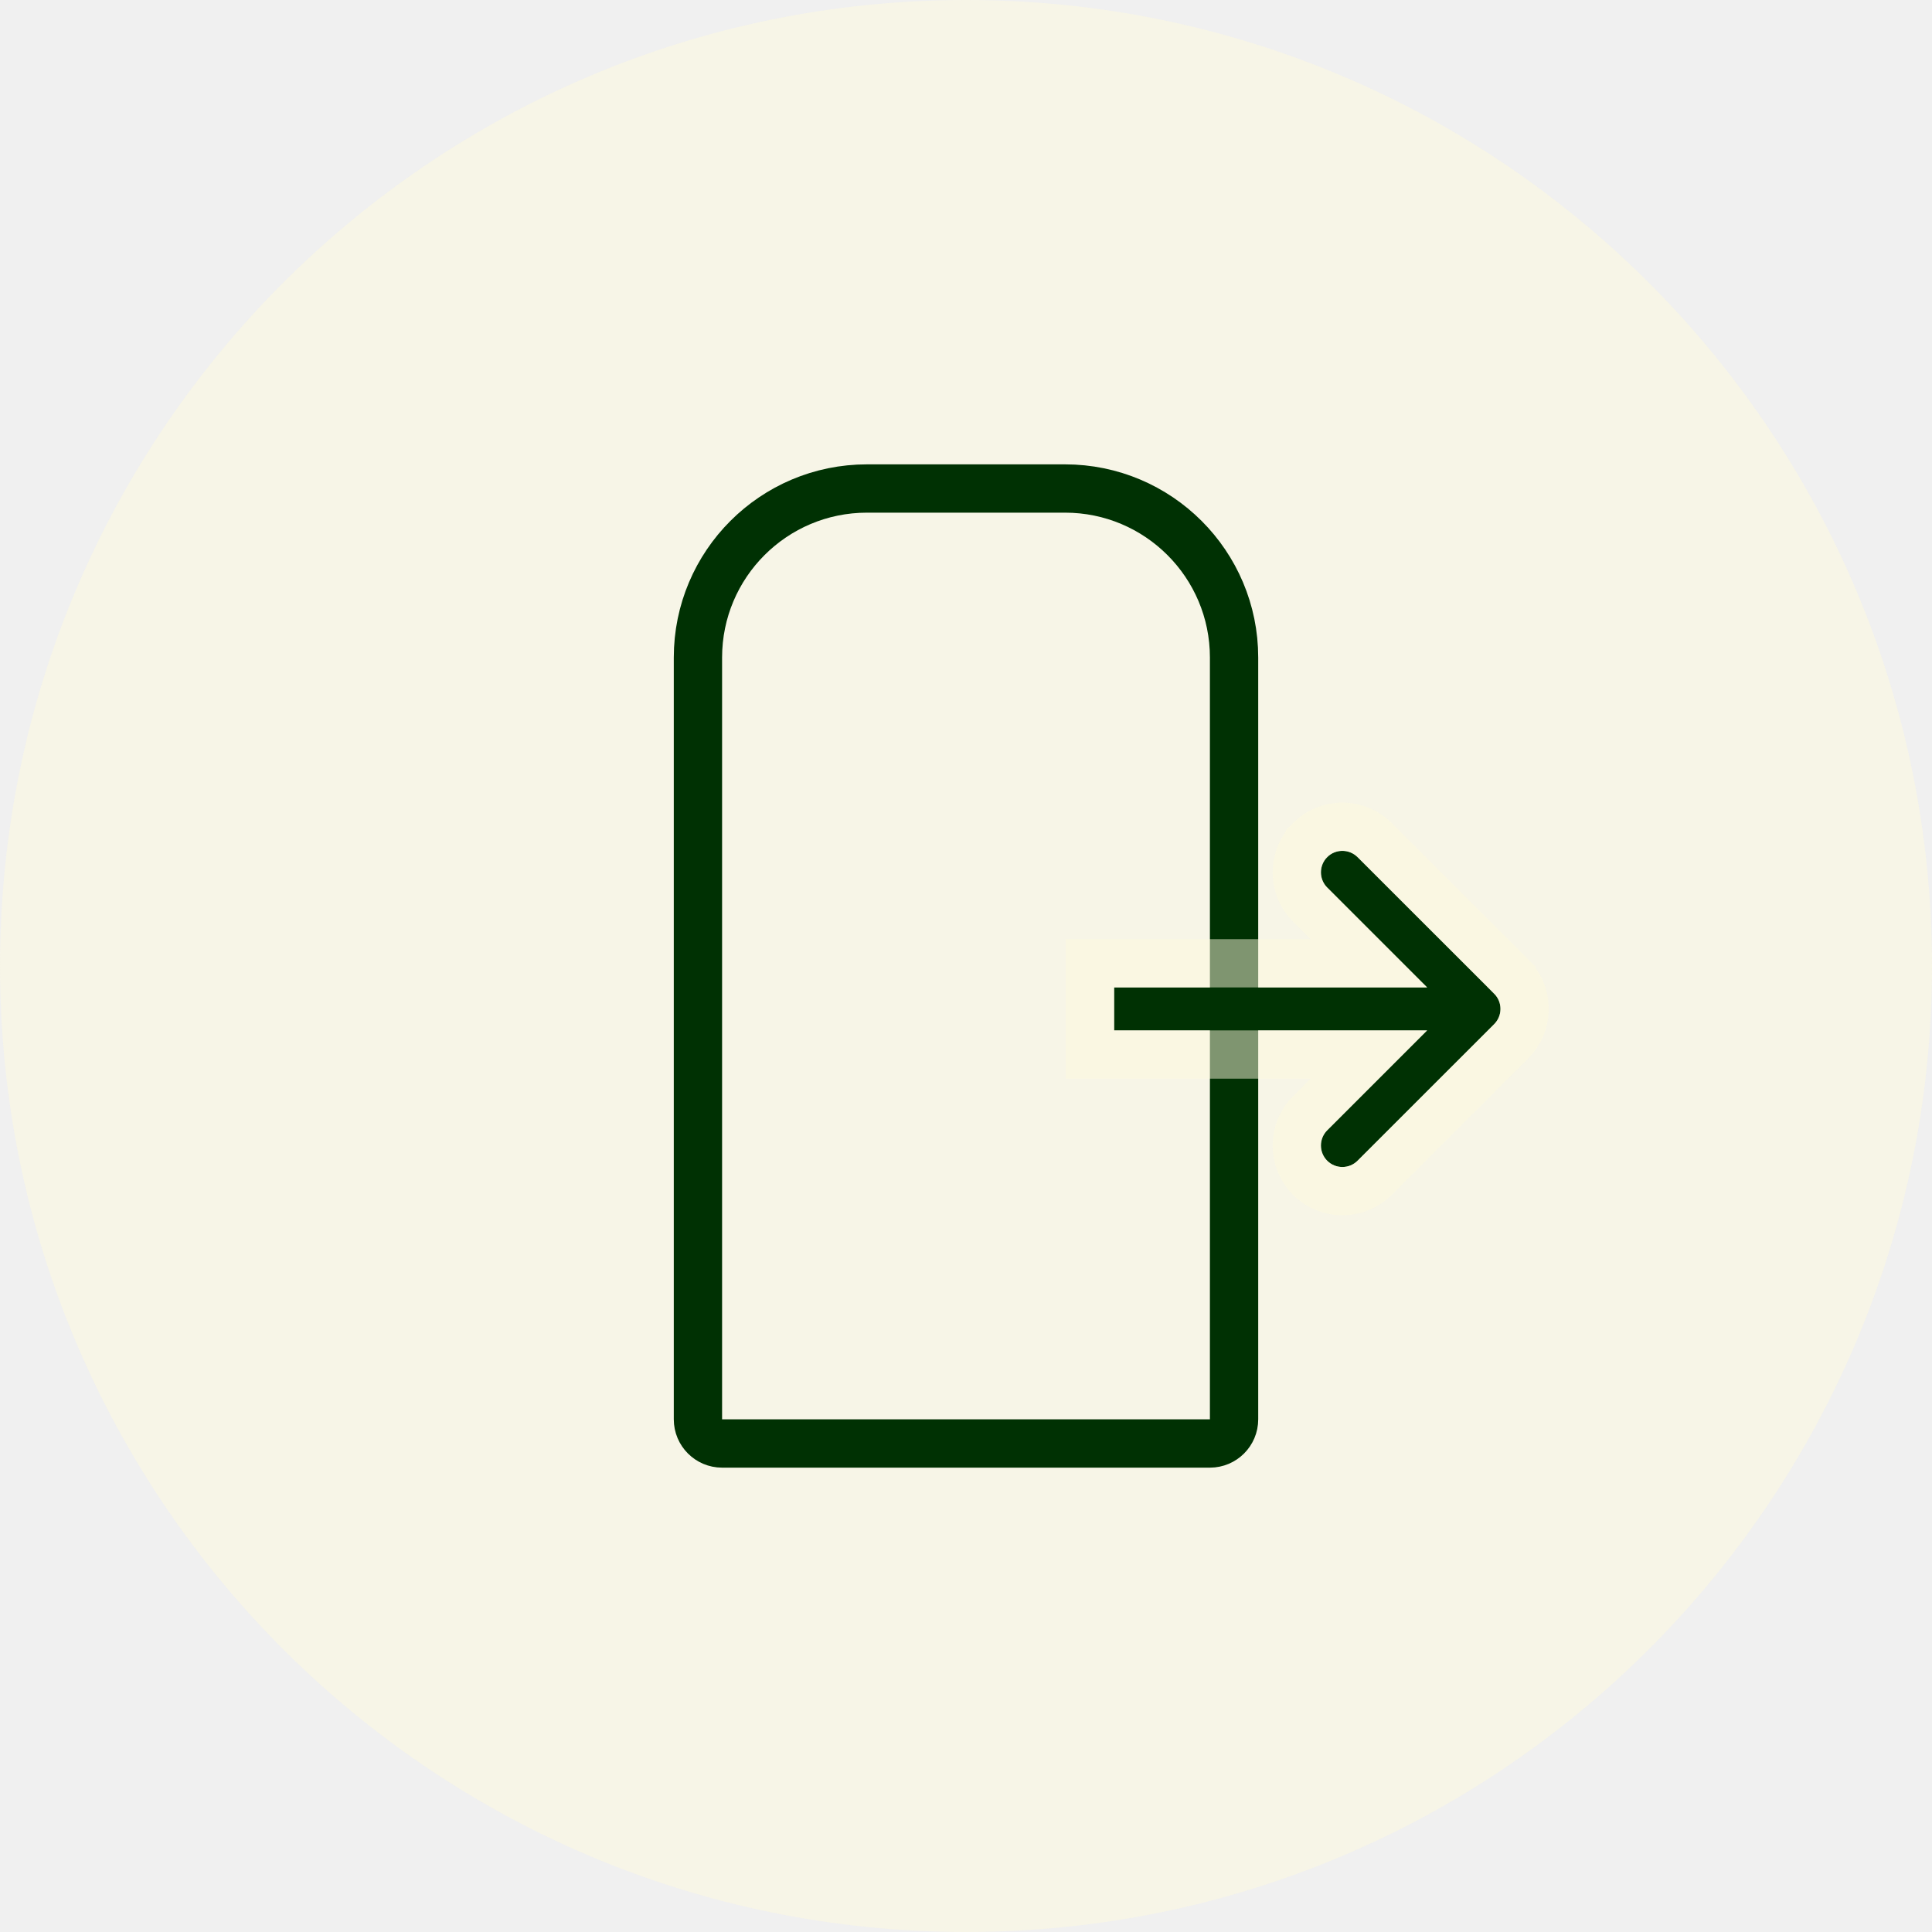
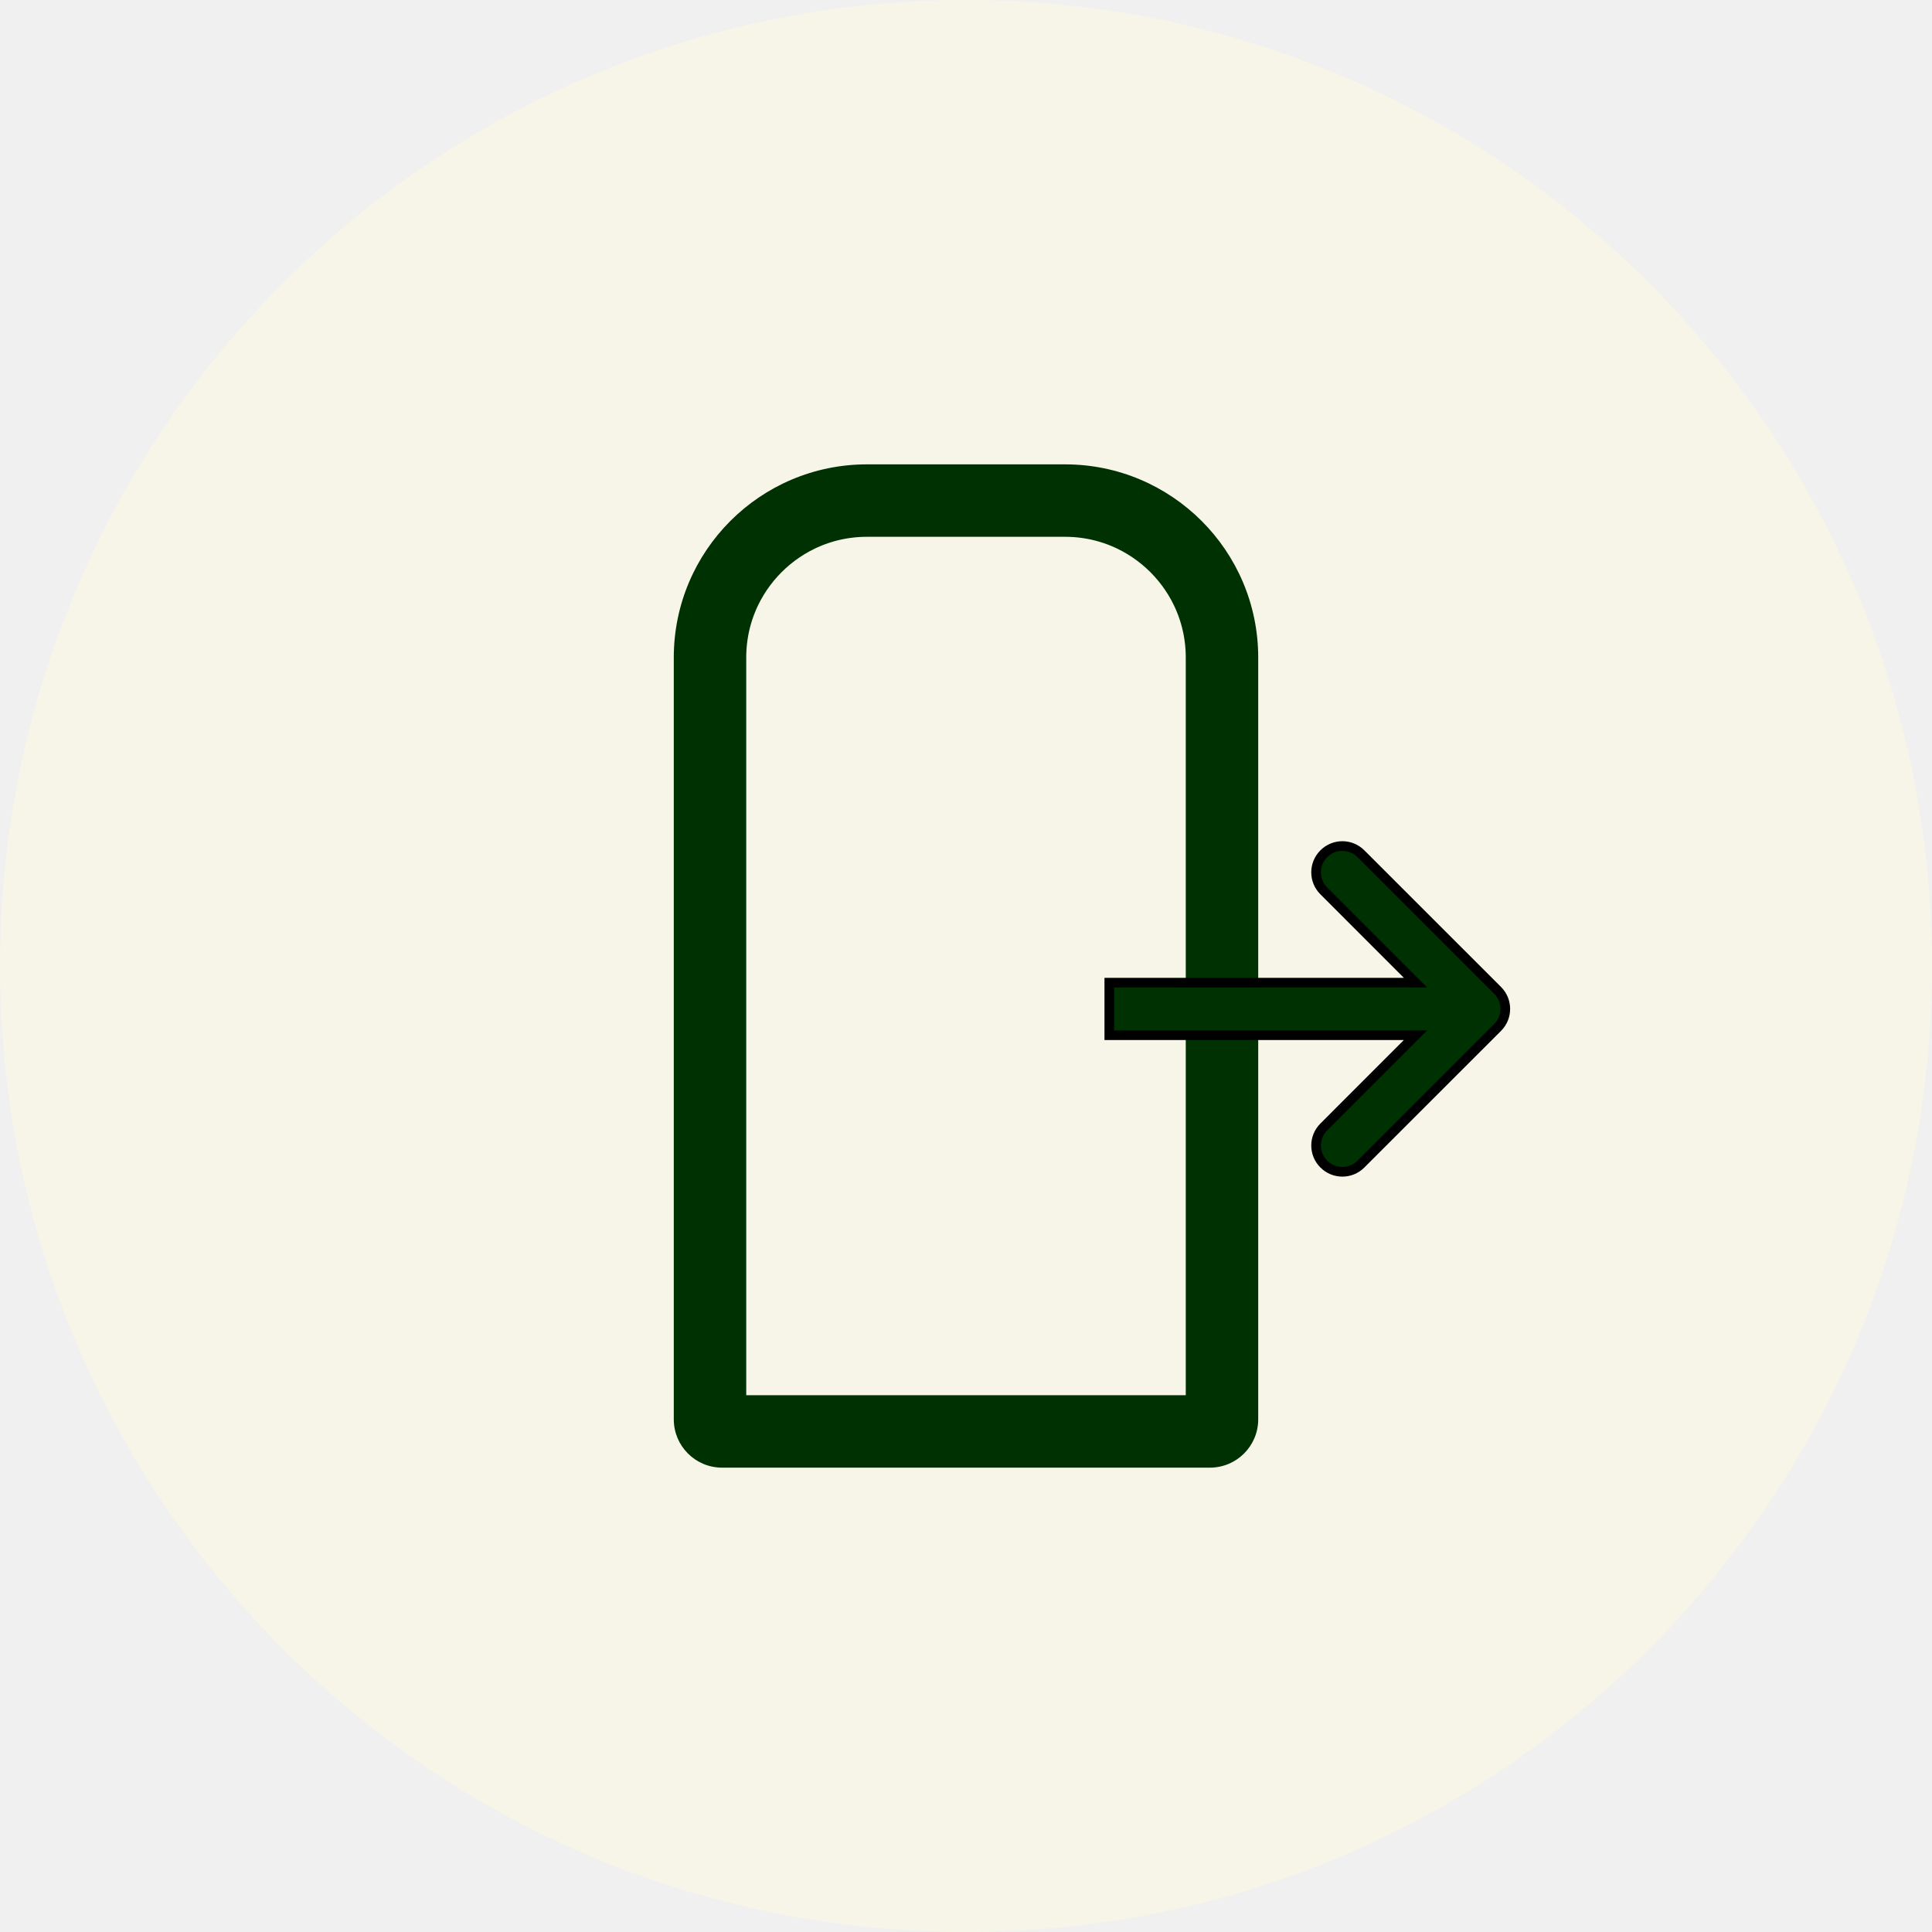
<svg xmlns="http://www.w3.org/2000/svg" width="40" height="40" viewBox="0 0 40 40" fill="none">
  <circle cx="20" cy="20" r="20" fill="#FEFADF" fill-opacity="0.5" />
-   <path d="M17.95 10.114H22.05C23.983 10.114 25.55 11.681 25.55 13.614V29.386C25.55 29.662 25.326 29.886 25.05 29.886H14.95C14.674 29.886 14.45 29.662 14.45 29.386V13.614C14.45 11.681 16.017 10.114 17.95 10.114Z" stroke="#003103" />
-   <path d="M27.478 17.746C27.652 17.573 27.933 17.573 28.107 17.746L30.936 20.574C31.109 20.748 31.109 21.029 30.936 21.203L28.107 24.031C27.933 24.205 27.652 24.205 27.478 24.031C27.305 23.857 27.305 23.576 27.478 23.402L29.548 21.333H23.067V20.444H29.548L27.478 18.375C27.305 18.201 27.305 17.92 27.478 17.746Z" fill="#003103" />
-   <path d="M27.125 17.392C27.47 17.047 28.017 17.026 28.388 17.328L28.46 17.392L31.29 20.221V20.222C31.635 20.567 31.656 21.113 31.354 21.484L31.29 21.556L28.46 24.385C28.092 24.753 27.493 24.753 27.125 24.385C26.756 24.016 26.756 23.418 27.125 23.049L28.34 21.833H22.567V19.944H28.34L27.125 18.728C26.756 18.36 26.757 17.762 27.125 17.393V17.392Z" stroke="#FEFADF" stroke-opacity="0.5" />
+   <mask id="path-2-inside-1_72_109" fill="white">
+     <path d="M13.95 13.614C13.95 11.405 15.741 9.614 17.95 9.614H22.05C24.259 9.614 26.05 11.405 26.05 13.614V29.386C26.05 29.938 25.602 30.386 25.05 30.386H14.95C14.397 30.386 13.95 29.938 13.95 29.386V13.614Z" />
+   </mask>
+   <path d="M13.95 13.614C13.95 11.405 15.741 9.614 17.95 9.614H22.05C24.259 9.614 26.05 11.405 26.05 13.614V29.386C26.05 29.938 25.602 30.386 25.05 30.386H14.95C14.397 30.386 13.95 29.938 13.95 29.386V13.614Z" stroke="#003103" stroke-width="3" mask="url(#path-2-inside-1_72_109)" />
+   <path d="M27.408 17.676C27.62 17.463 27.965 17.463 28.177 17.676L31.006 20.504C31.219 20.716 31.219 21.061 31.006 21.273L28.177 24.101C27.965 24.314 27.62 24.314 27.408 24.101C27.195 23.889 27.195 23.544 27.408 23.332L29.306 21.433H22.967V20.345H29.307L27.408 18.445C27.195 18.233 27.195 17.888 27.408 17.676Z" fill="#003103" stroke="black" stroke-width="0.2" />
</svg>
